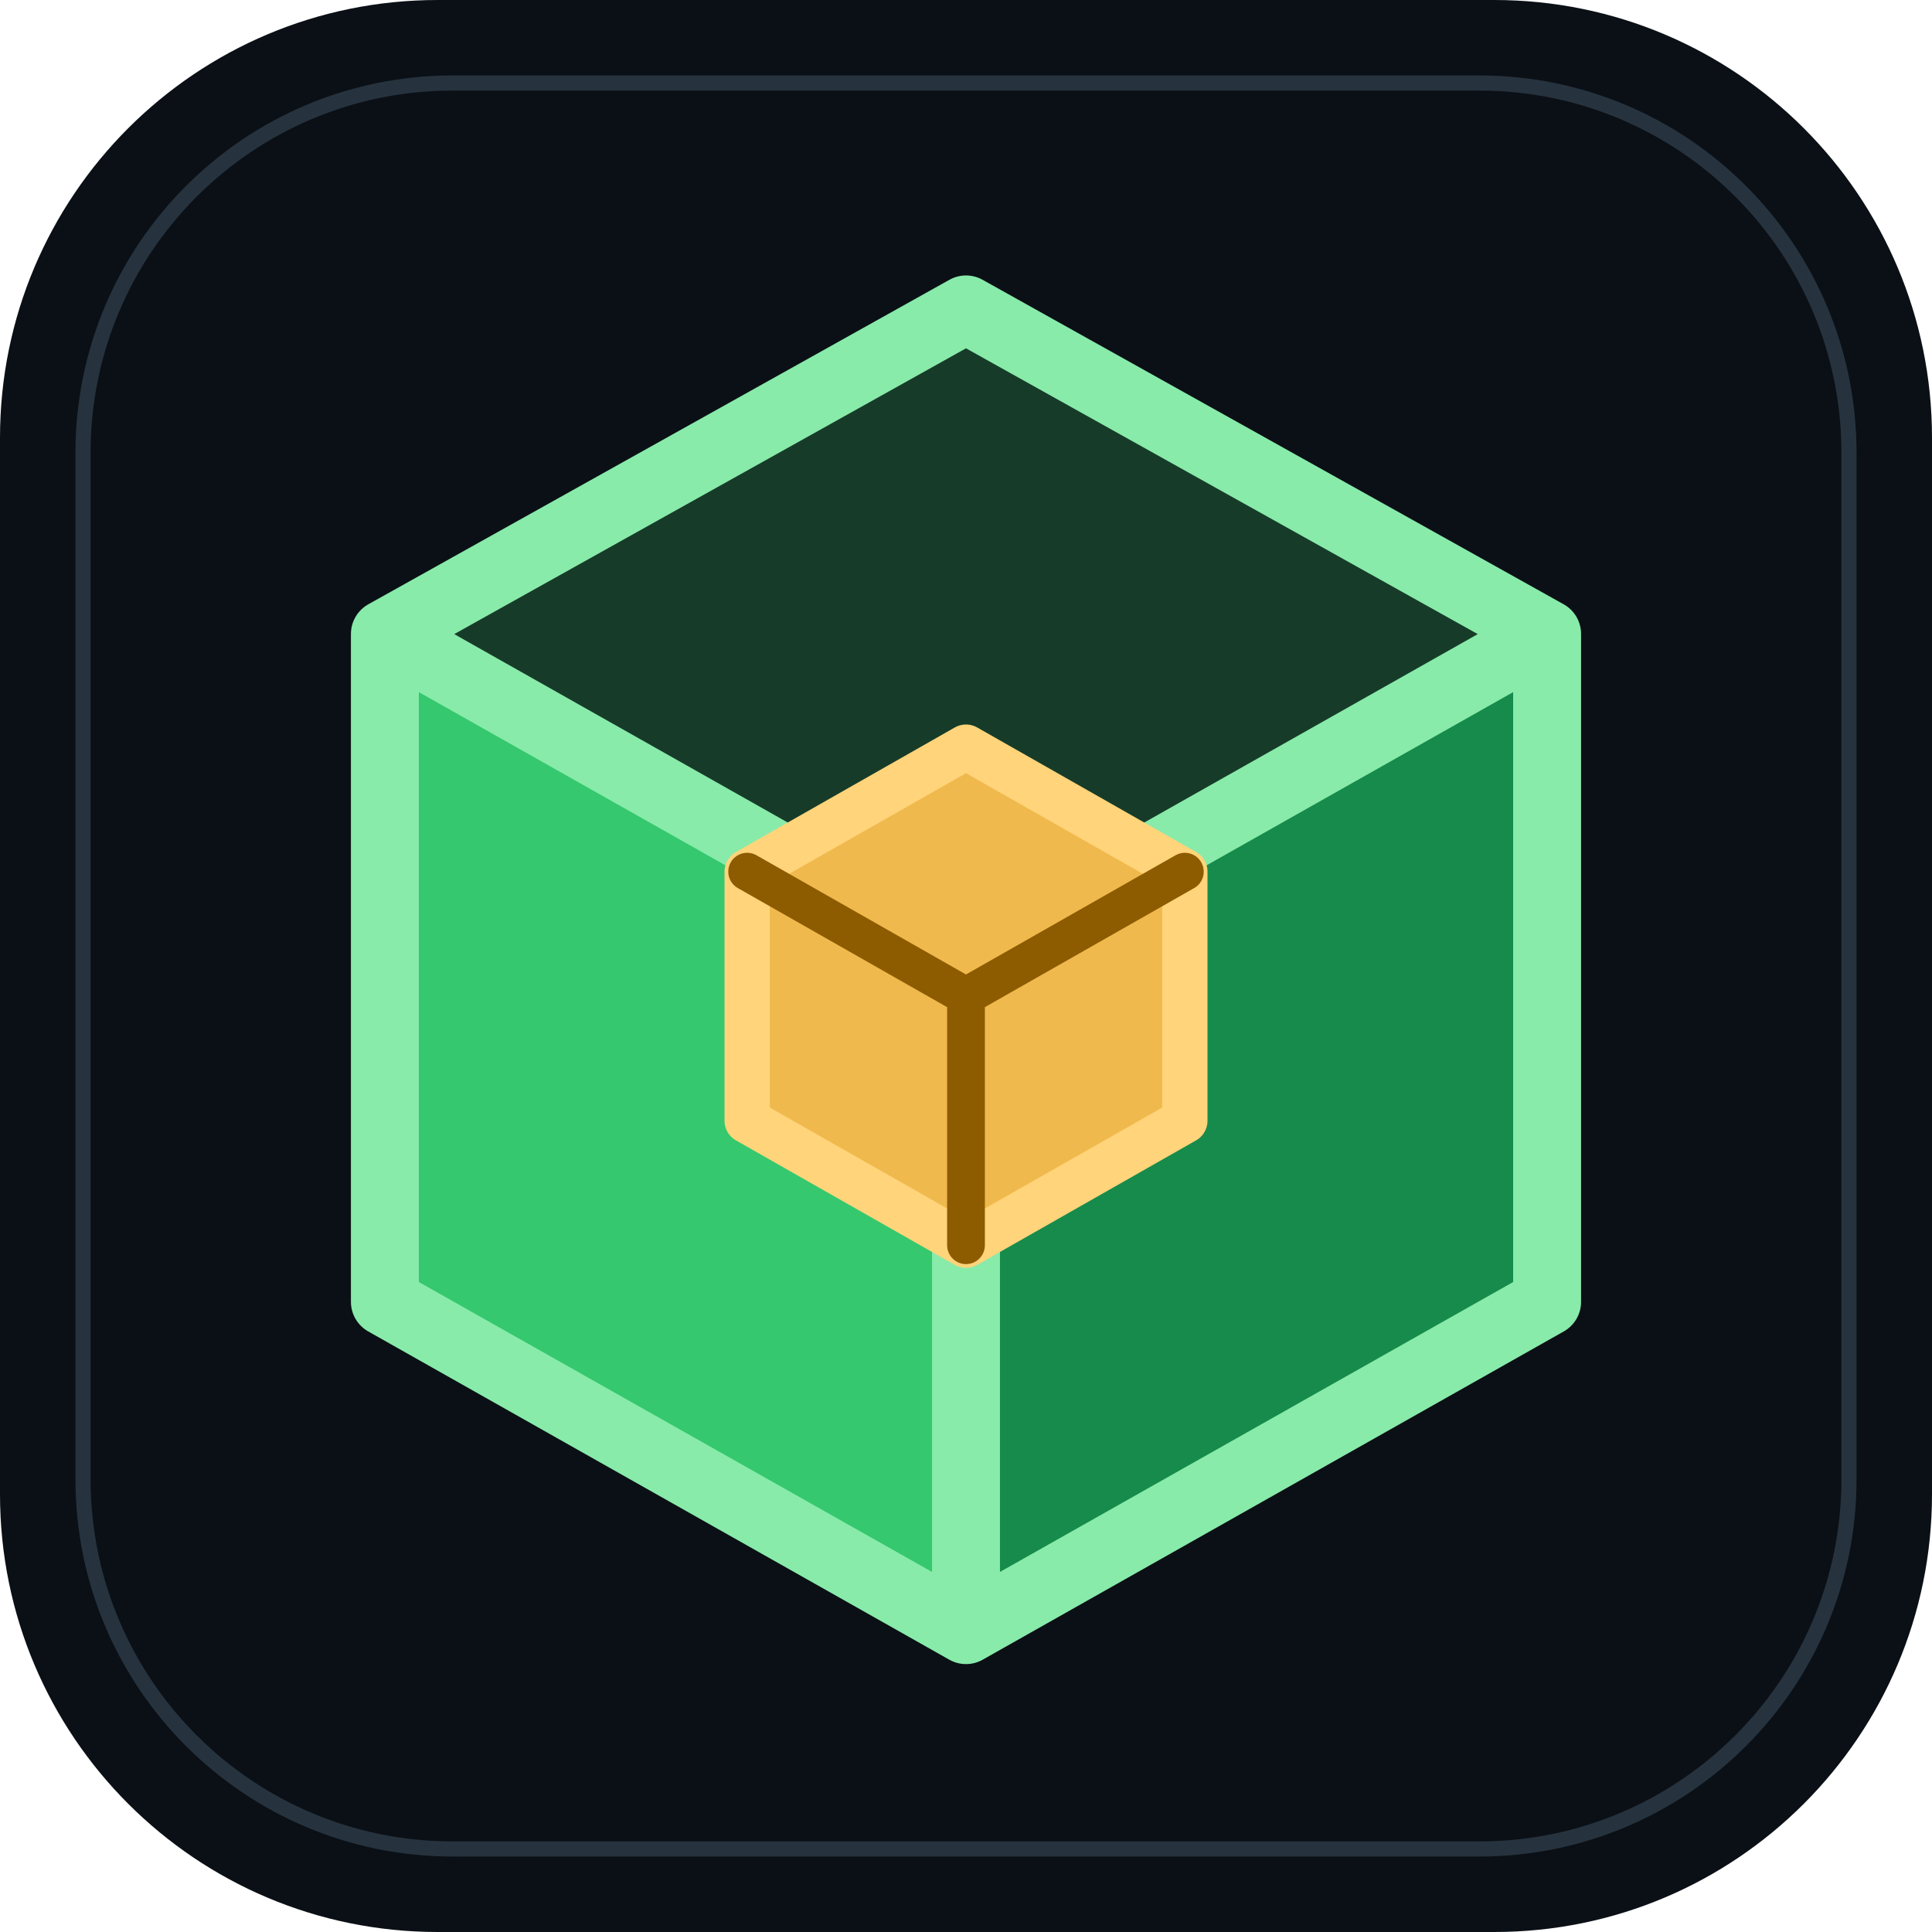
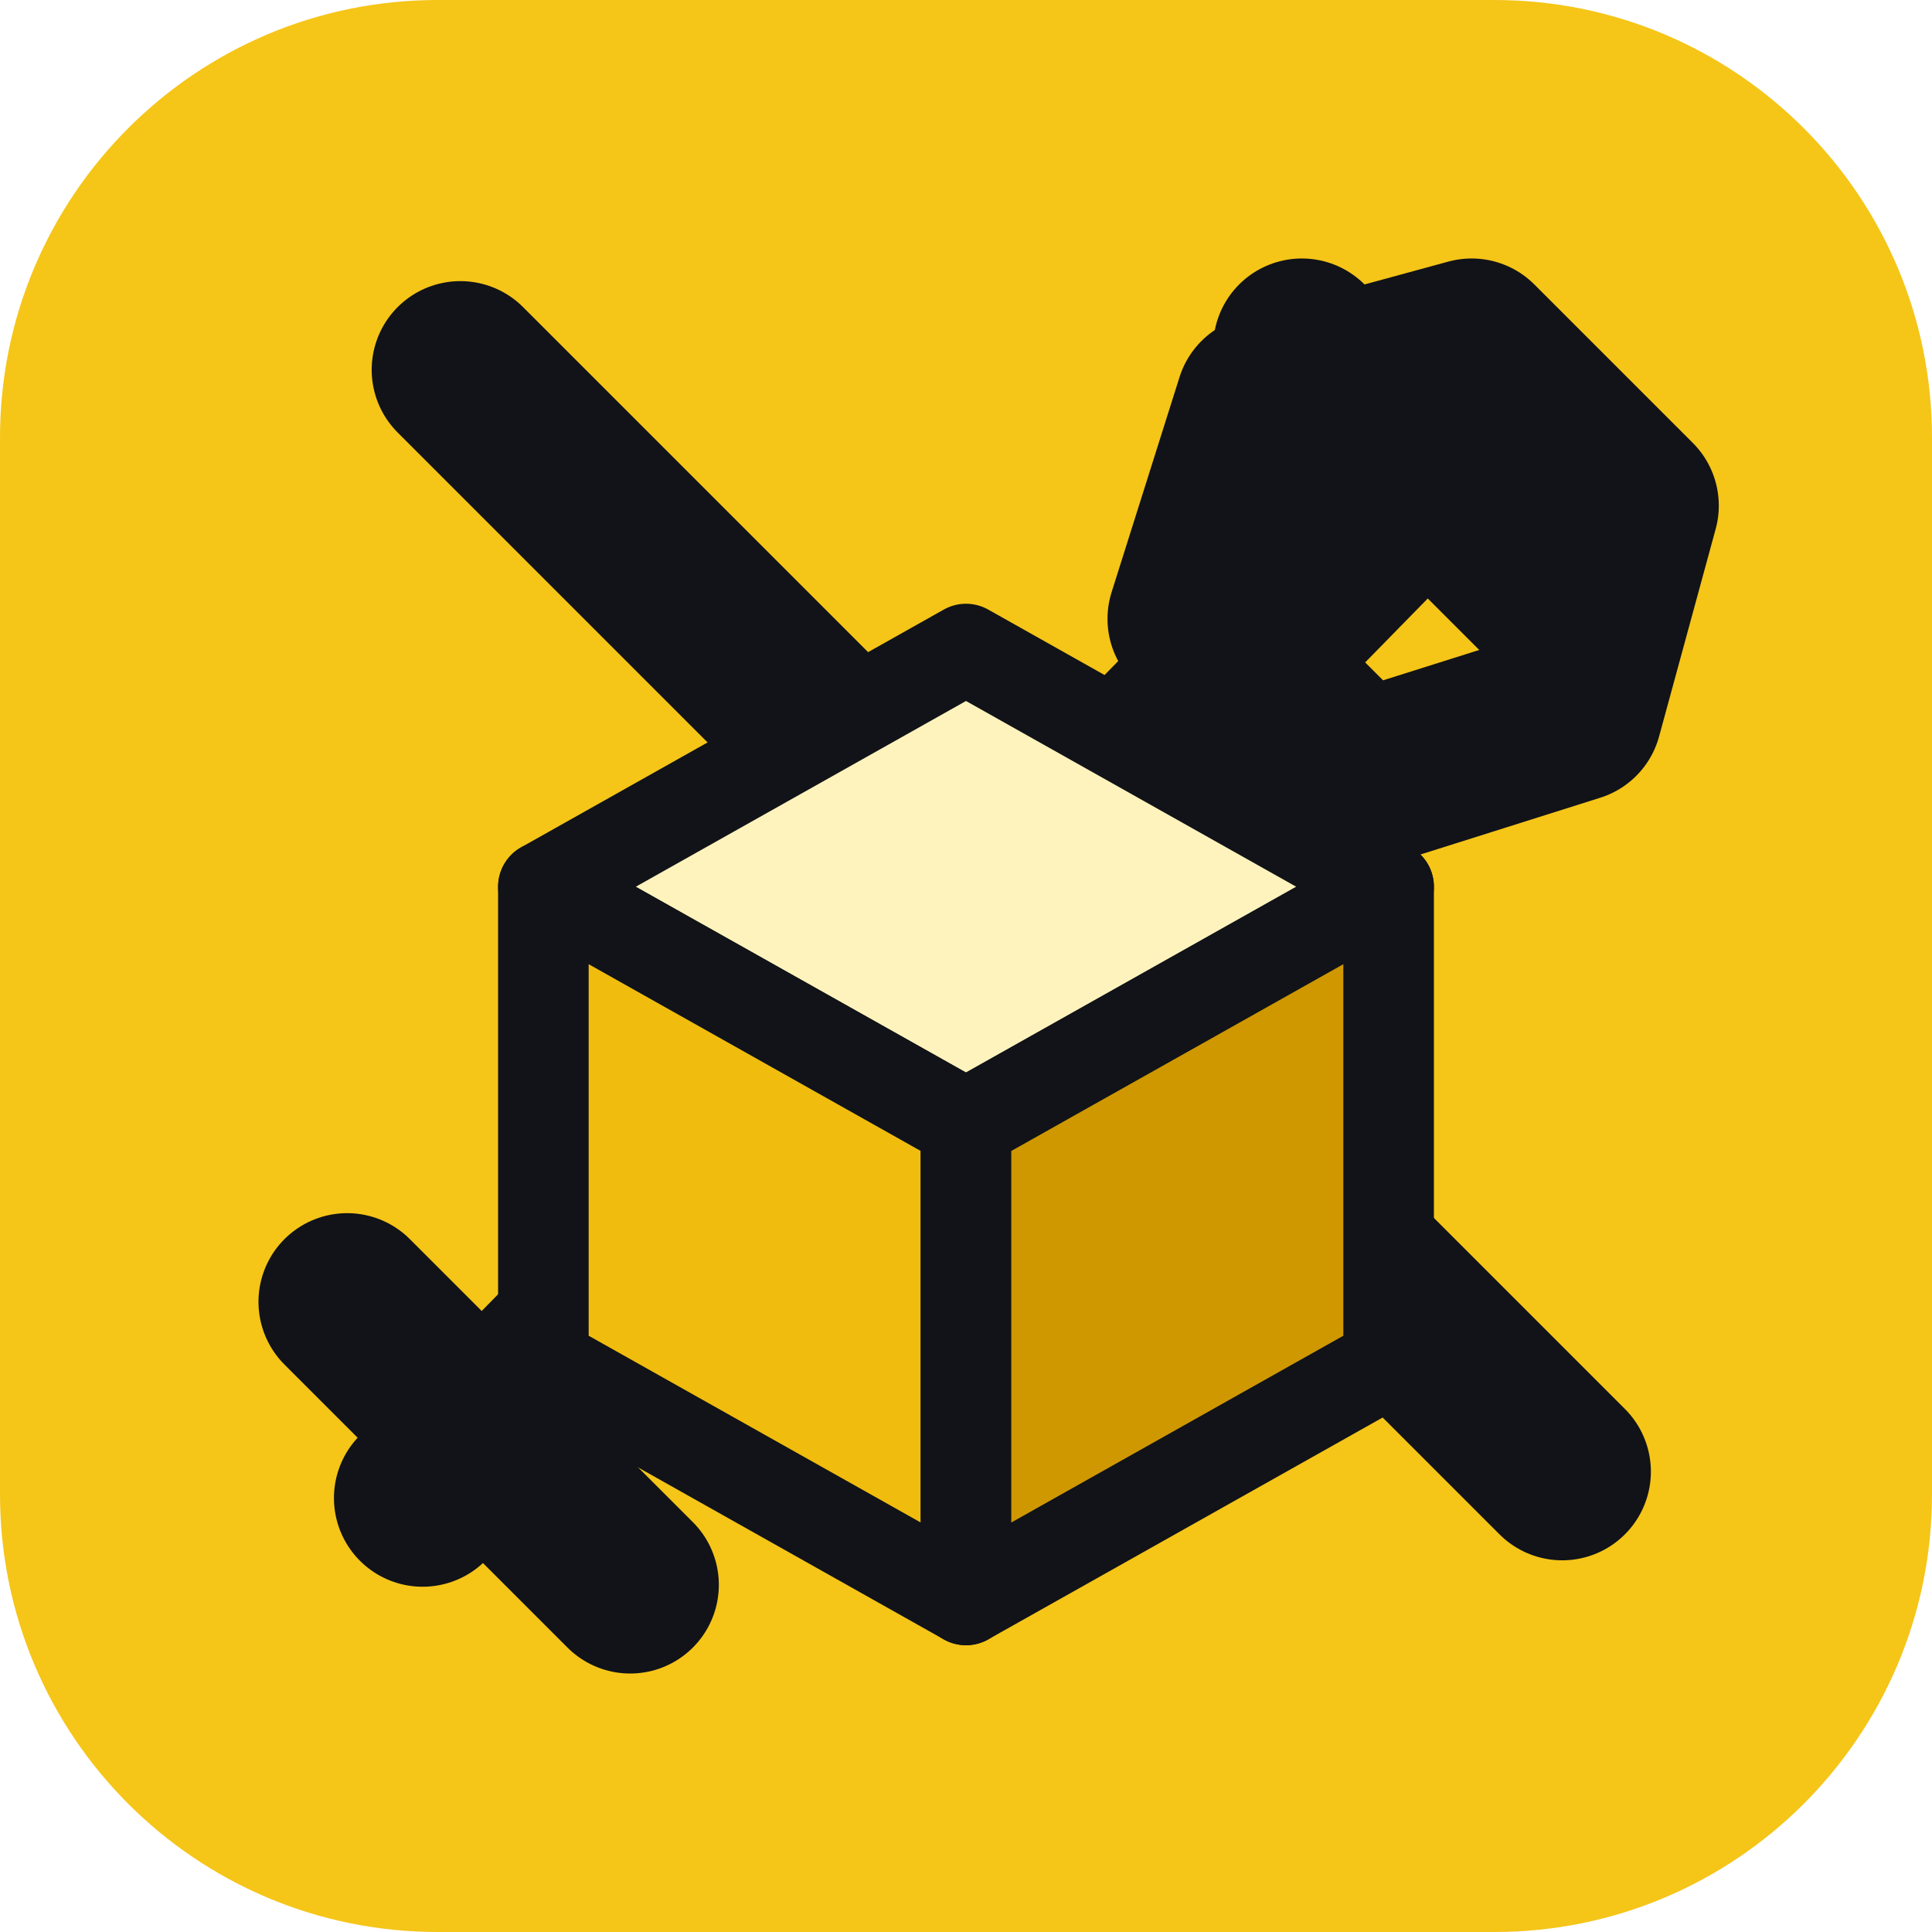
<svg xmlns="http://www.w3.org/2000/svg" viewBox="0 0 512 512" role="img" aria-labelledby="title">
-   <rect width="512" height="512" rx="116" fill="#0b1016" />
-   <rect x="22" y="22" width="468" height="468" rx="98" fill="none" stroke="#26333f" stroke-width="4" />
-   <path d="m256 82 154 86-154 87-154-87Z" fill="#173b29" />
-   <path d="m102 168 154 87v177l-154-87Z" fill="#35c86e" />
-   <path d="m410 168-154 87v177l154-87Z" fill="#168b4b" />
-   <path d="M256 82 410 168v177l-154 87-154-87V168Zm-154 86 154 87 154-87M256 255v177" fill="none" stroke="#88ebaa" stroke-width="18" stroke-linecap="round" stroke-linejoin="round" />
-   <path d="m256 198 58 33v66l-58 33-58-33v-66Z" fill="#f0b94d" stroke="#ffd47a" stroke-width="12" stroke-linejoin="round" />
-   <path d="m198 231 58 33 58-33M256 264v66" fill="none" stroke="#8d5b00" stroke-width="10" stroke-linecap="round" stroke-linejoin="round" />
+   <rect width="512" height="512" rx="116" fill="#f5c518" />
+   <path d="M122 98 414 390M390 92l-55 15-18 57 43 43 57-18 15-55-42-42Z" fill="none" stroke="#111318" stroke-width="47" stroke-linecap="round" stroke-linejoin="round" />
+   <path d="M397 106 112 397M92 345l75 75M345 92l75 75" fill="none" stroke="#111318" stroke-width="47" stroke-linecap="round" stroke-linejoin="round" />
+   <path d="m256 172 112 63-112 63-112-63Z" fill="#fff3bd" stroke="#111318" stroke-width="24" stroke-linejoin="round" />
+   <path d="m144 235 112 63v126l-112-63Z" fill="#f0bd0e" stroke="#111318" stroke-width="24" stroke-linejoin="round" />
+   <path d="m368 235-112 63v126l112-63Z" fill="#cf9800" stroke="#111318" stroke-width="24" stroke-linejoin="round" />
</svg>
